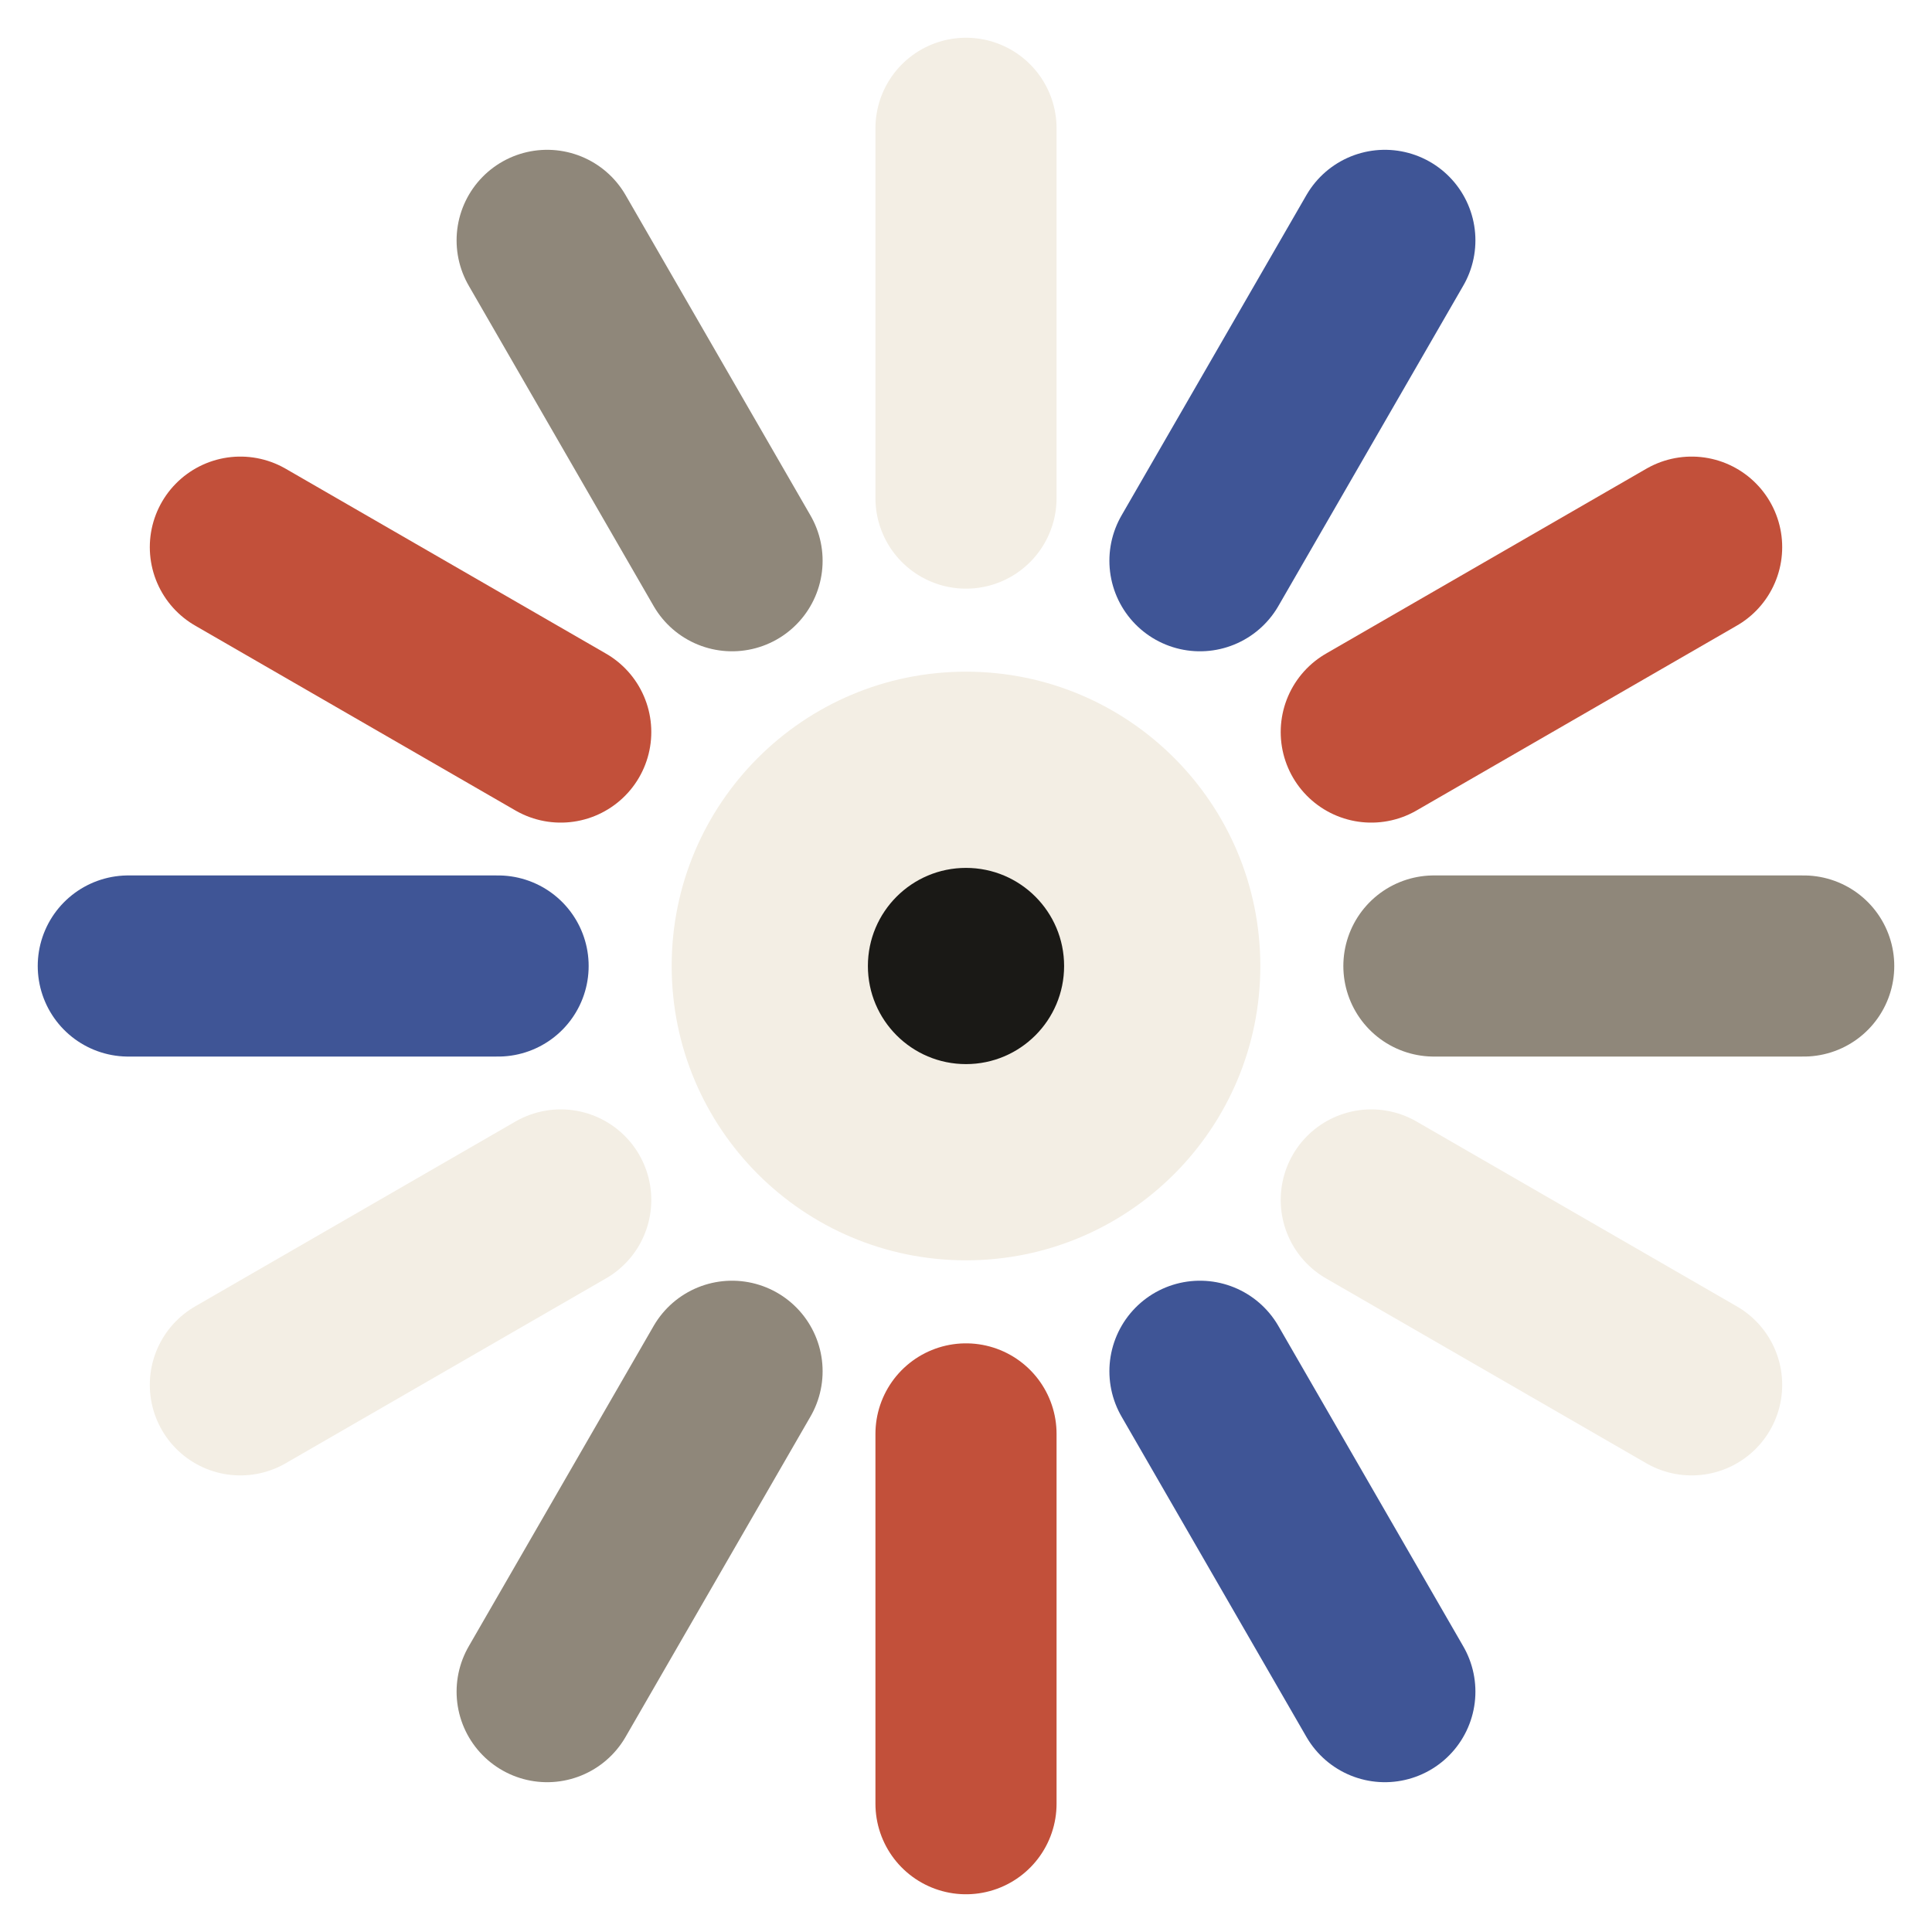
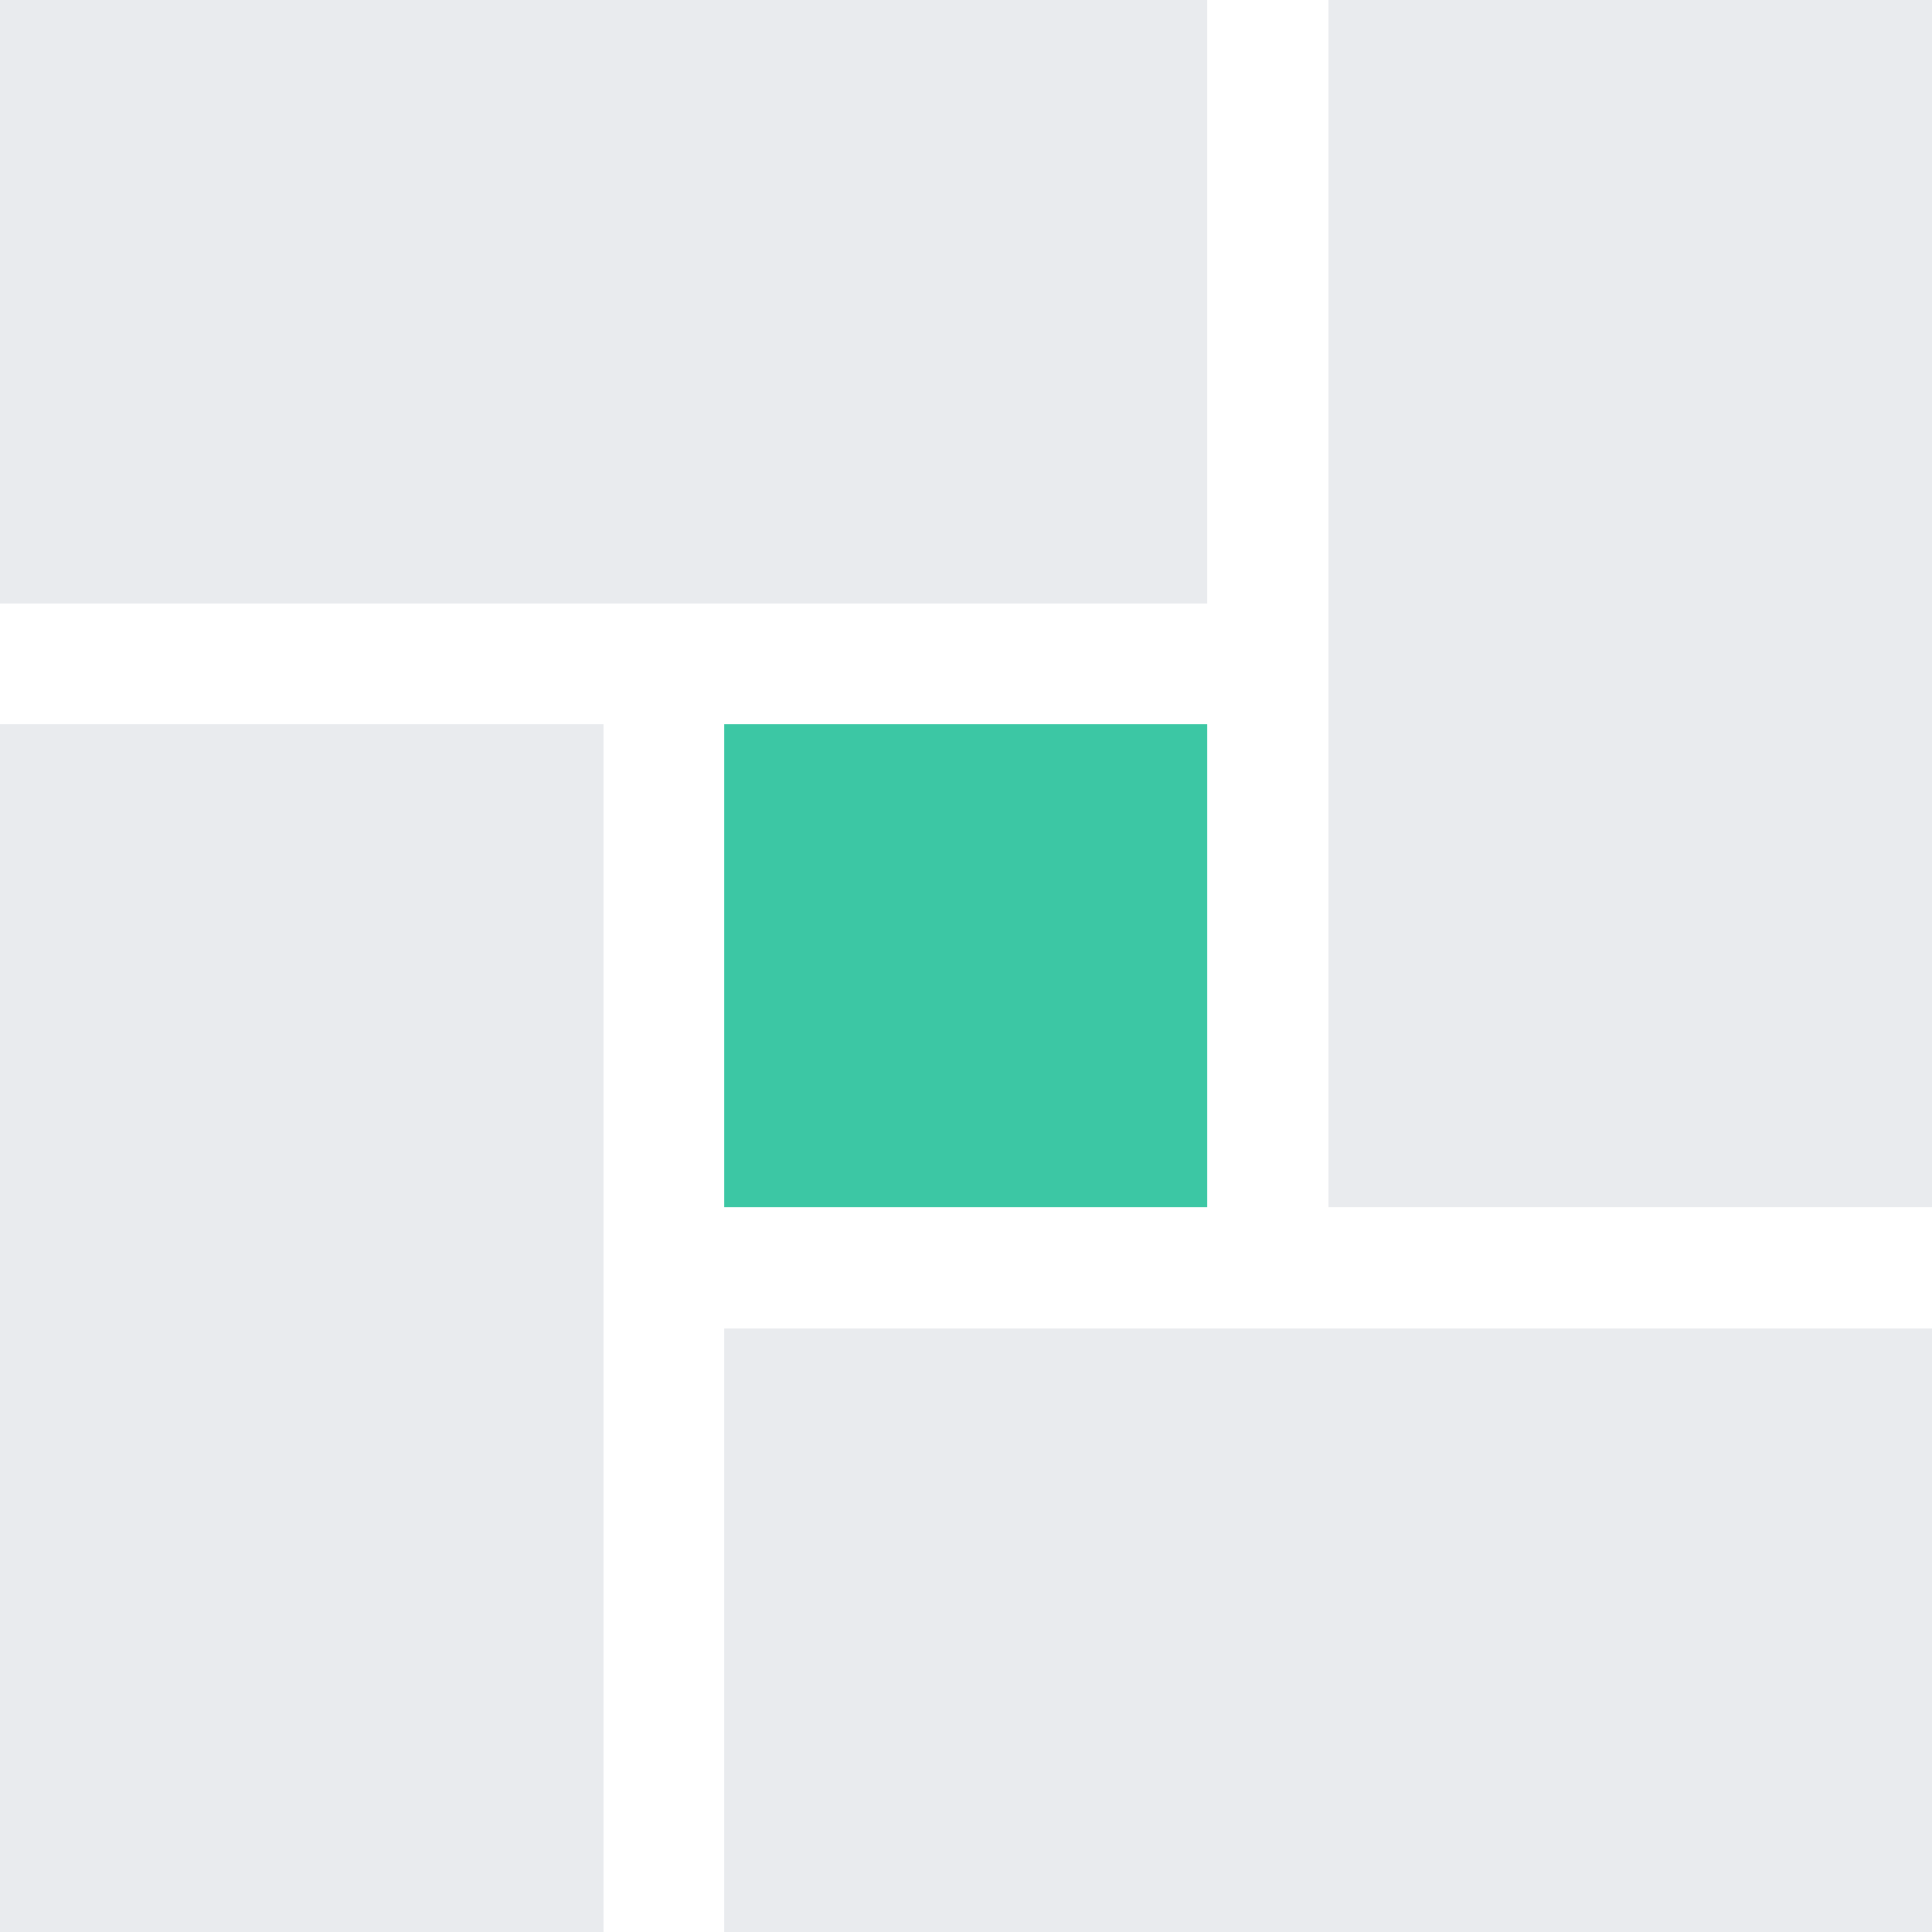
- <svg xmlns="http://www.w3.org/2000/svg" viewBox="0 0 512 512" width="512" height="512">
-   <line x1="256.0" y1="34.0" x2="256.0" y2="132.0" stroke="#f3eee4" stroke-width="48.0" stroke-linecap="round" />
-   <line x1="367.0" y1="63.7" x2="318.0" y2="148.6" stroke="#3f5596" stroke-width="48.0" stroke-linecap="round" />
-   <line x1="448.3" y1="145.0" x2="363.4" y2="194.0" stroke="#c2503a" stroke-width="48.0" stroke-linecap="round" />
-   <line x1="478.0" y1="256.0" x2="380.0" y2="256.0" stroke="#8f877a" stroke-width="48.0" stroke-linecap="round" />
-   <line x1="448.3" y1="367.0" x2="363.4" y2="318.0" stroke="#f3eee4" stroke-width="48.0" stroke-linecap="round" />
-   <line x1="367.0" y1="448.3" x2="318.0" y2="363.4" stroke="#3f5596" stroke-width="48.0" stroke-linecap="round" />
-   <line x1="256.0" y1="478.0" x2="256.0" y2="380.0" stroke="#c2503a" stroke-width="48.0" stroke-linecap="round" />
-   <line x1="145.0" y1="448.3" x2="194.0" y2="363.4" stroke="#8f877a" stroke-width="48.0" stroke-linecap="round" />
-   <line x1="63.7" y1="367.0" x2="148.6" y2="318.0" stroke="#f3eee4" stroke-width="48.0" stroke-linecap="round" />
-   <line x1="34.0" y1="256.0" x2="132.0" y2="256.0" stroke="#3f5596" stroke-width="48.0" stroke-linecap="round" />
-   <line x1="63.7" y1="145.0" x2="148.6" y2="194.0" stroke="#c2503a" stroke-width="48.0" stroke-linecap="round" />
-   <line x1="145.0" y1="63.7" x2="194.0" y2="148.6" stroke="#8f877a" stroke-width="48.0" stroke-linecap="round" />
-   <circle cx="256" cy="256" r="78.0" fill="#f3eee4" />
-   <circle cx="256" cy="256" r="26.0" fill="#1a1916" />
+ <svg xmlns="http://www.w3.org/2000/svg" viewBox="0 0 16 16" width="512" height="512" shape-rendering="crispEdges">
+   <g fill="#E9EBEE">
+     <rect x="0" y="0" width="10" height="5" />
+     <rect x="11" y="0" width="5" height="10" />
+     <rect x="6" y="11" width="10" height="5" />
+     <rect x="0" y="6" width="5" height="10" />
+   </g>
+   <rect x="6" y="6" width="4" height="4" fill="#3CC7A4" />
</svg>
